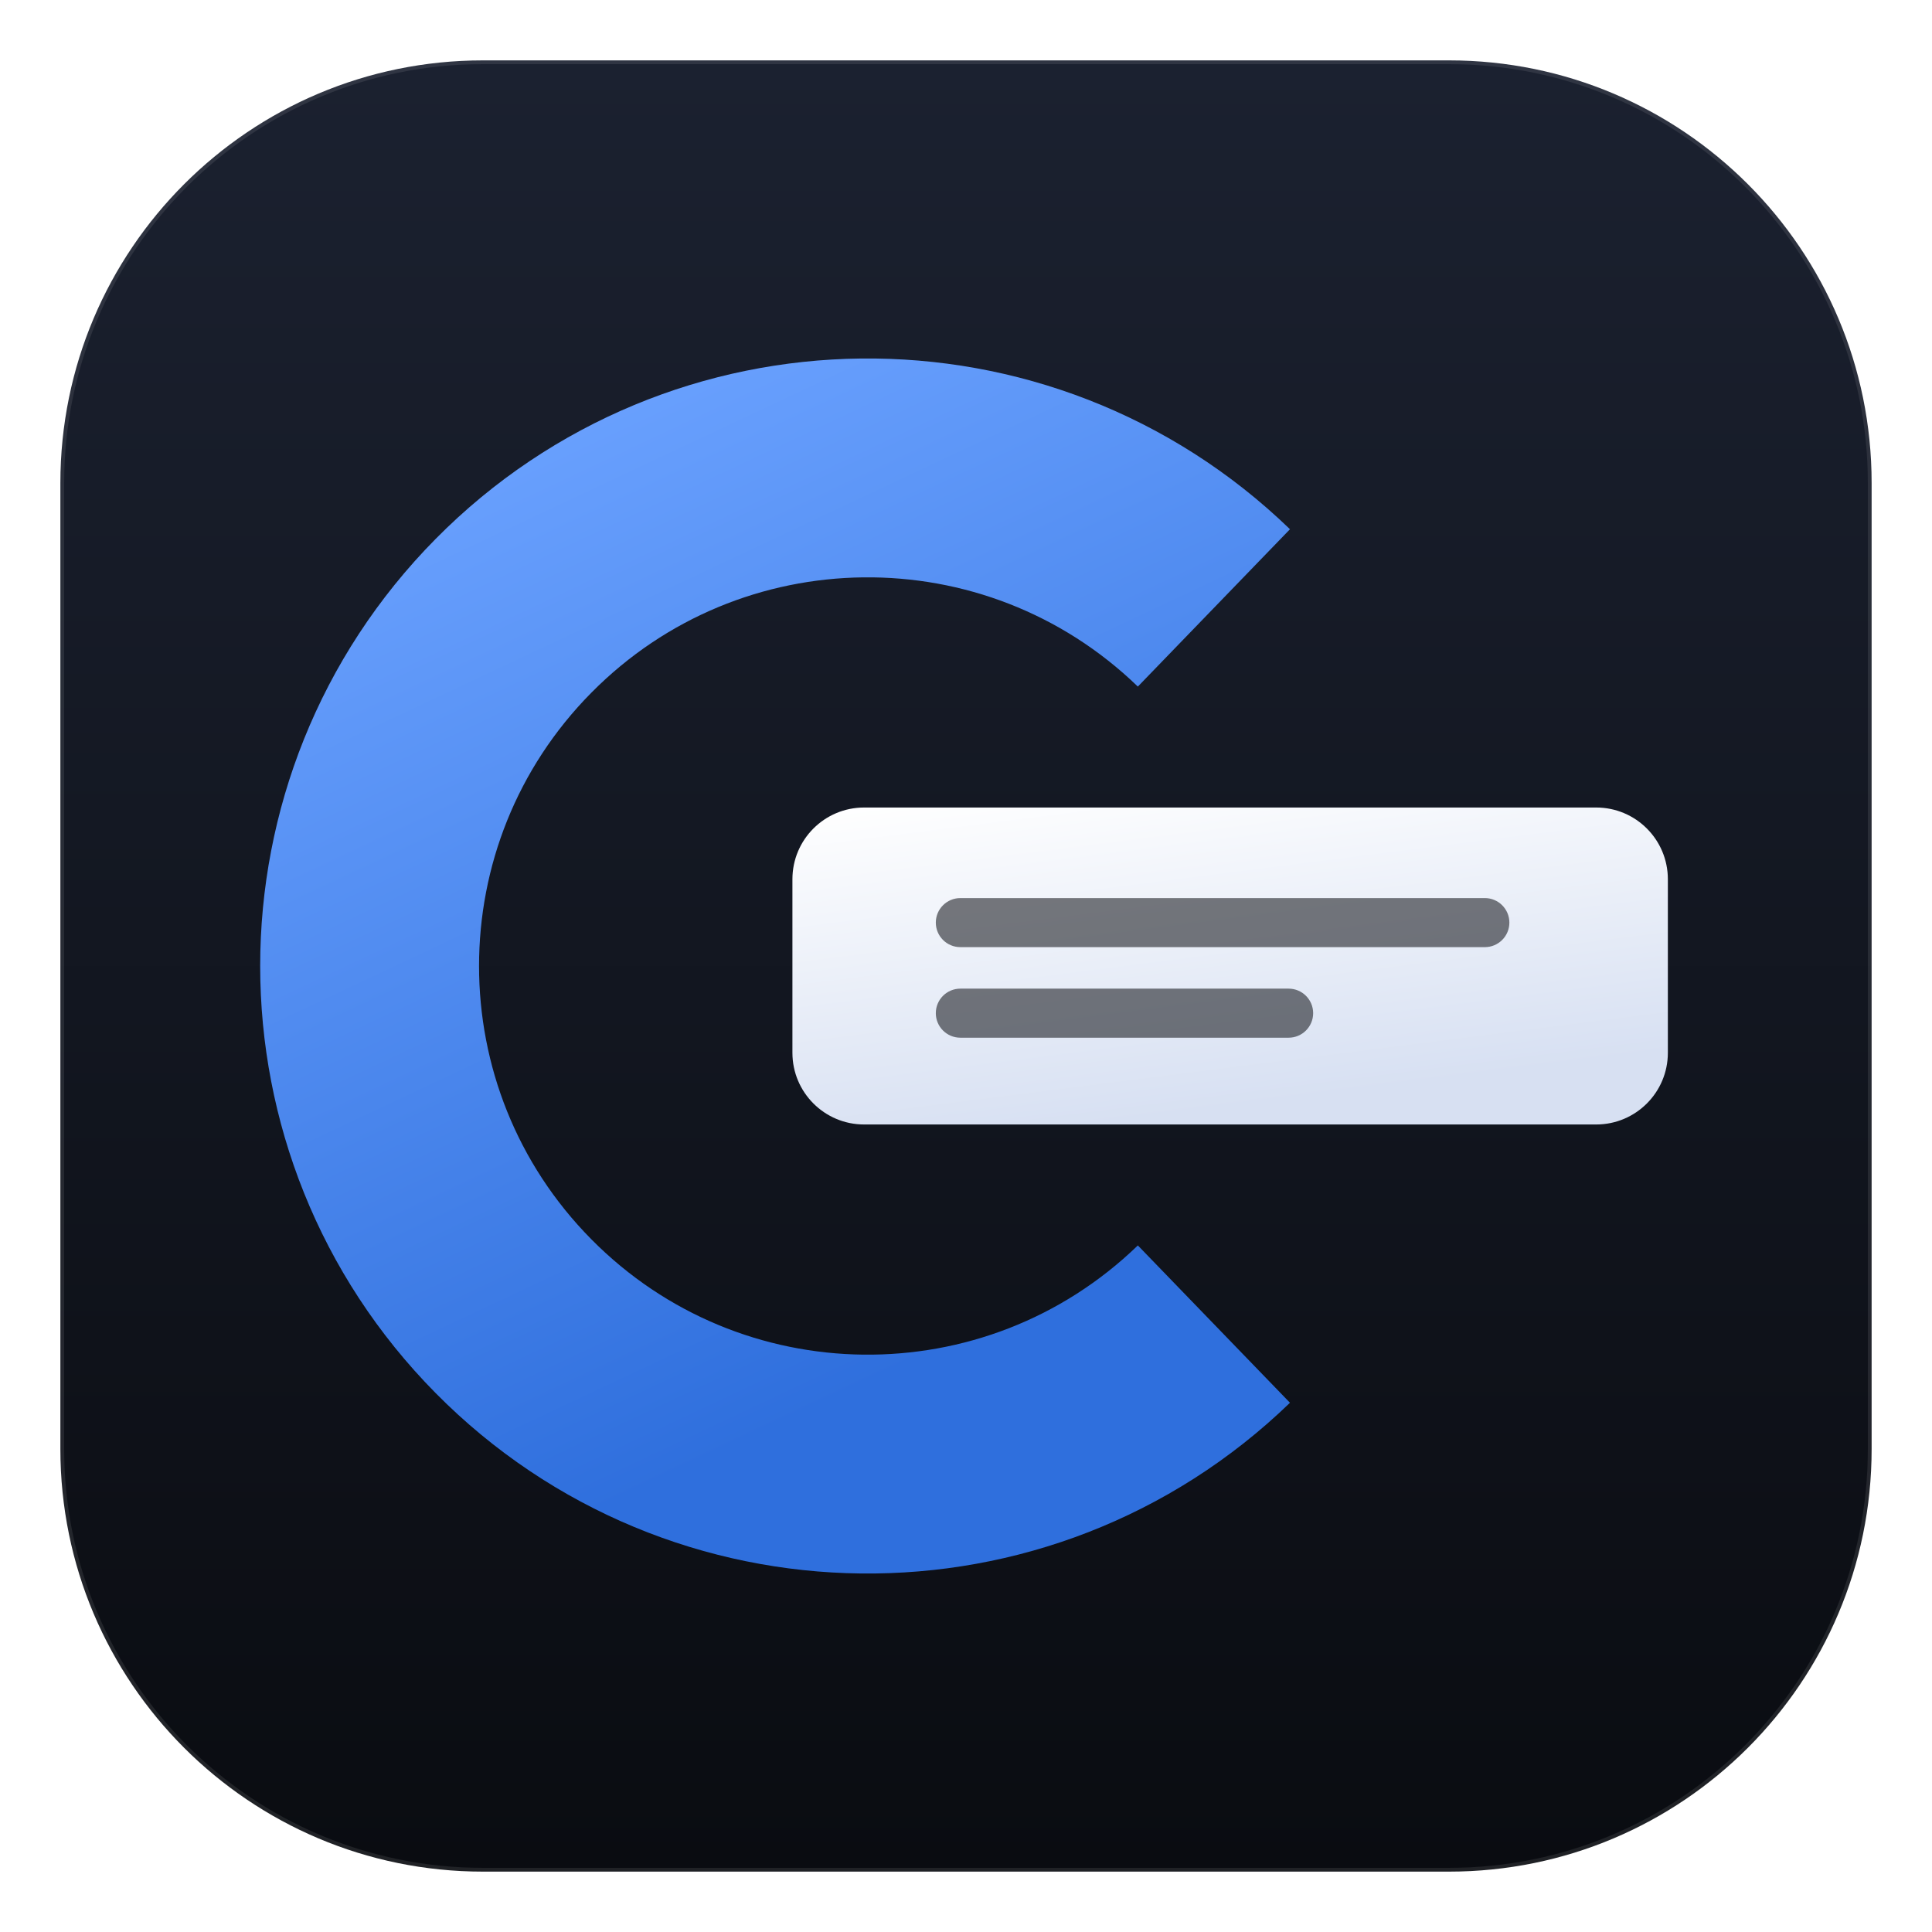
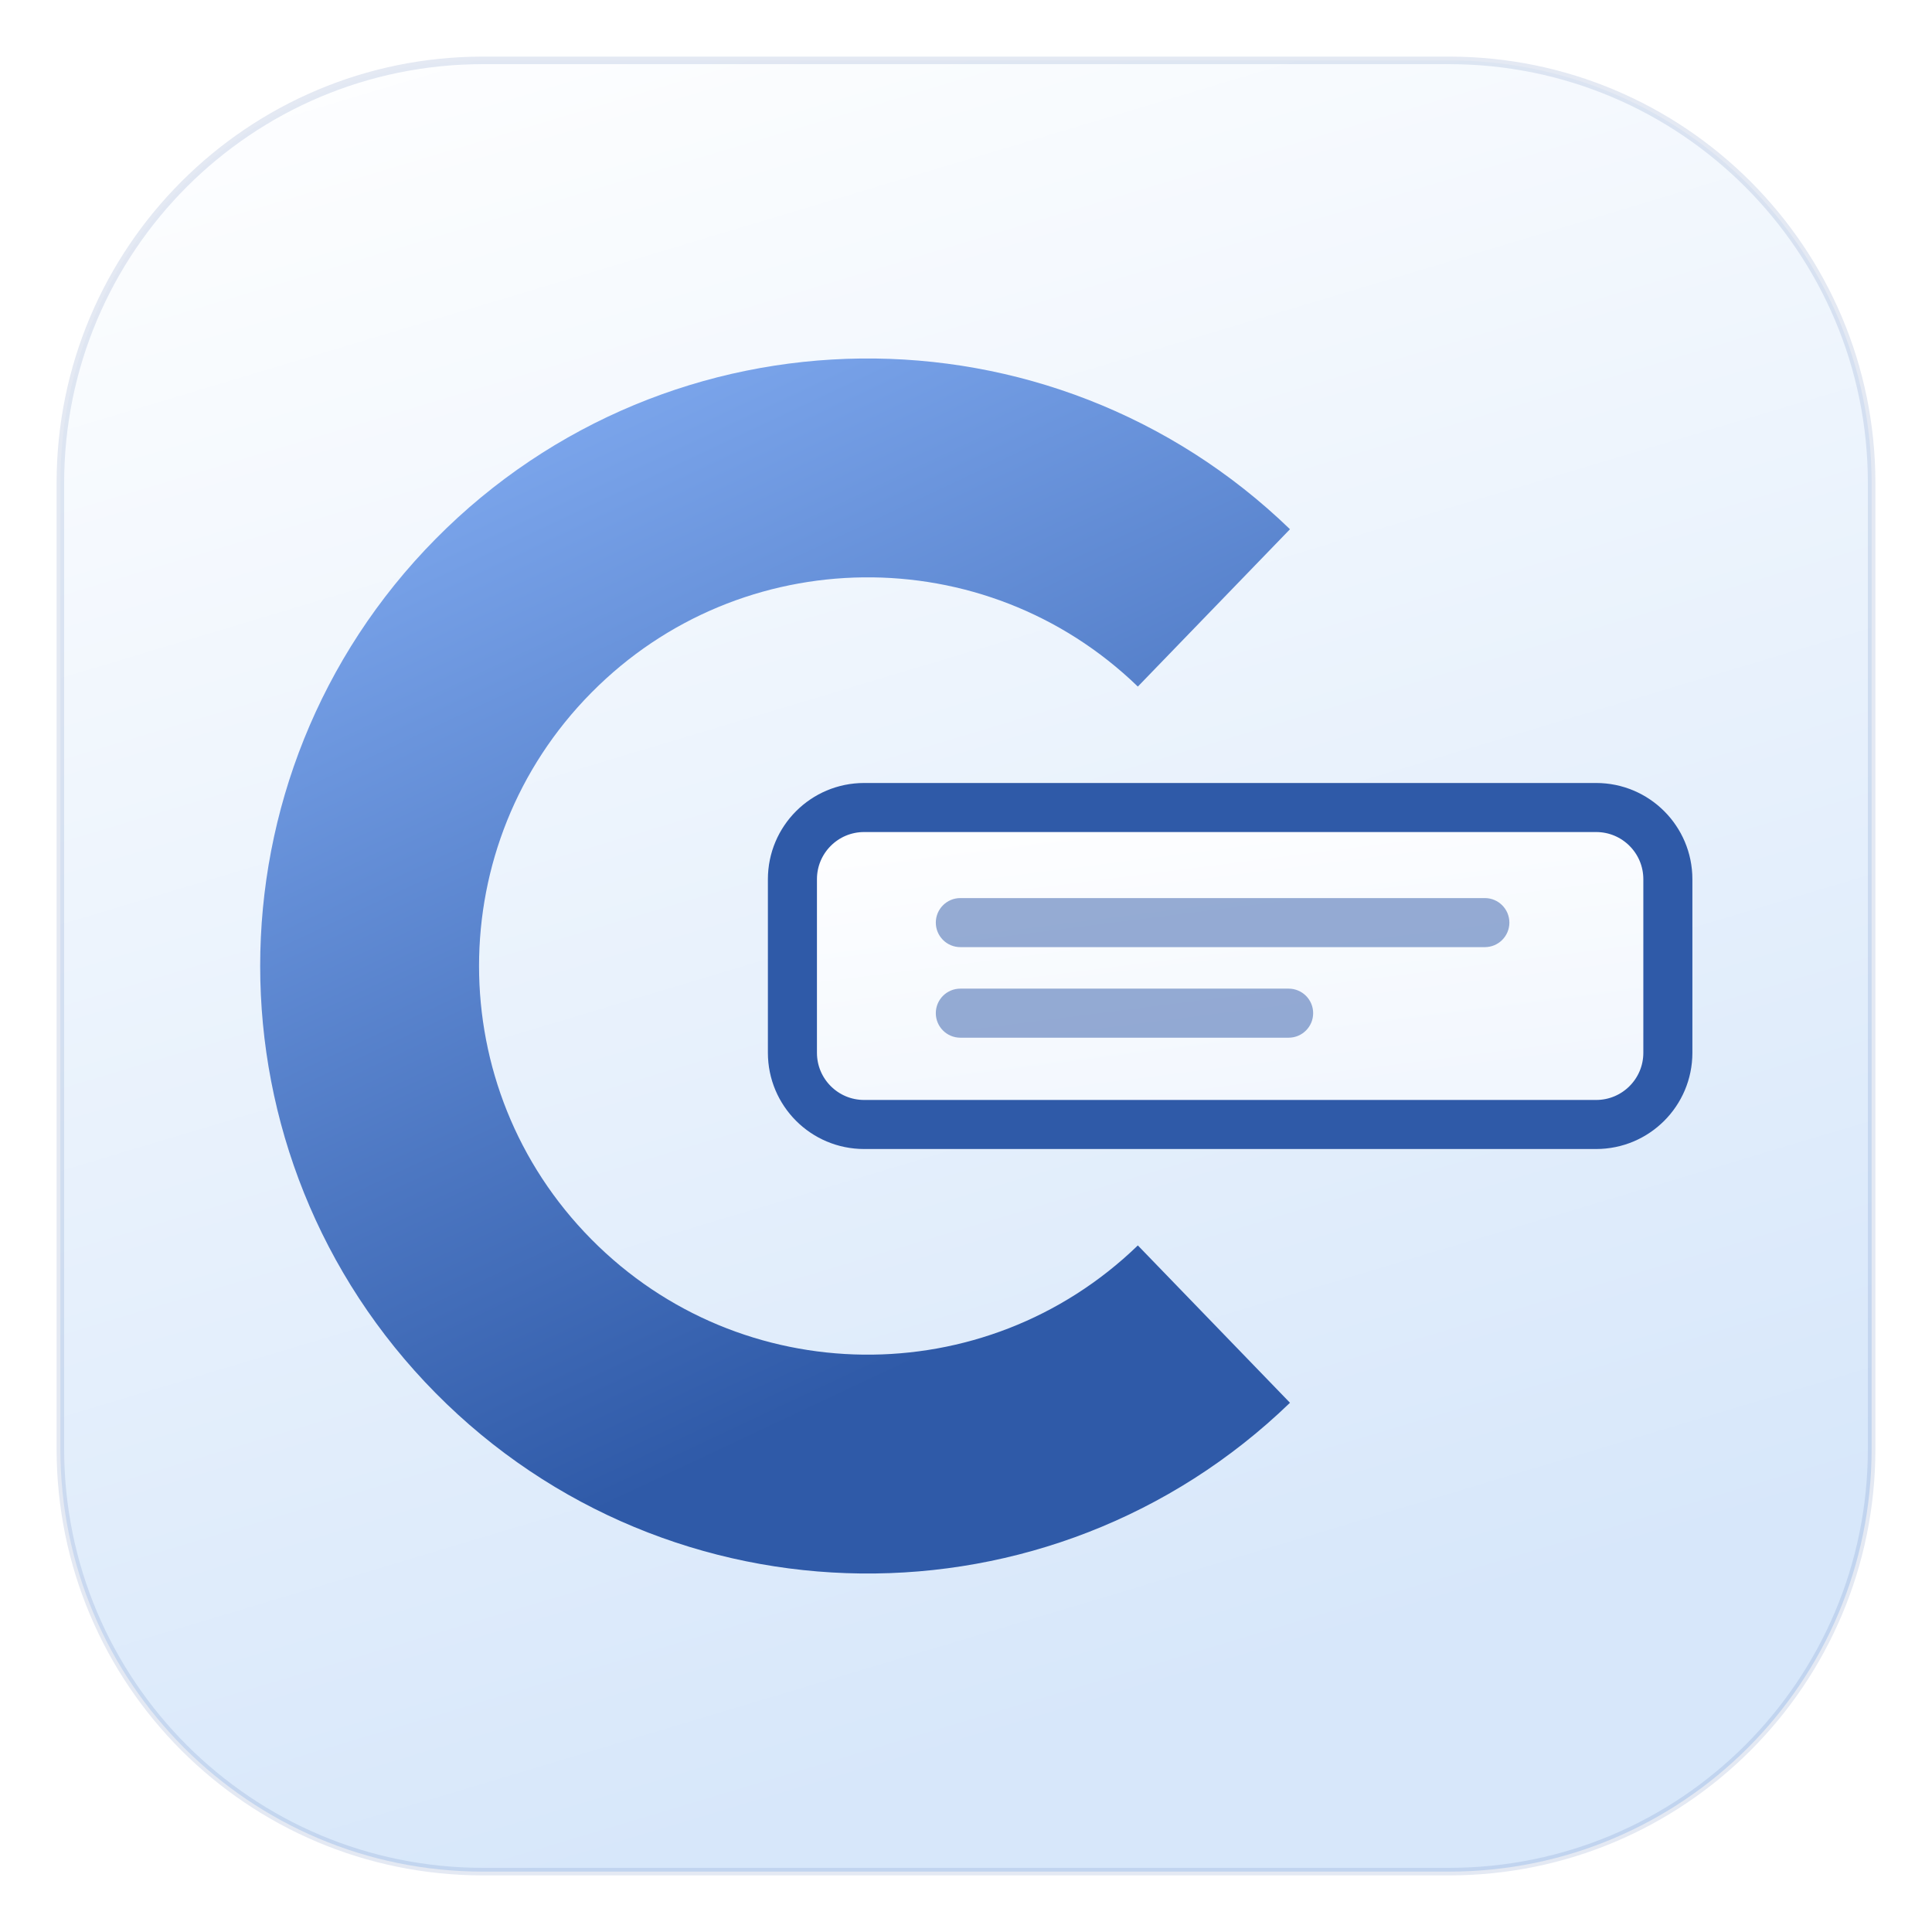
<svg xmlns="http://www.w3.org/2000/svg" viewBox="0 0 512 512" width="1024" height="1024">
  <defs>
-     <linearGradient id="tile" x1="0" y1="0" x2="0" y2="1">
-       <stop offset="0" stop-color="#1b2130" />
-       <stop offset="1" stop-color="#0a0c11" />
+     <linearGradient id="tile" x1="0" y1="0" x2="0.3" y2="1">
+       <stop offset="0" stop-color="#ffffff" />
+       <stop offset="1" stop-color="#d7e7fa" />
    </linearGradient>
    <linearGradient id="paper" x1="0" y1="0" x2="0.35" y2="1">
      <stop offset="0" stop-color="#ffffff" />
-       <stop offset="1" stop-color="#d7e0f2" />
+       <stop offset="1" stop-color="#f2f7fe" />
    </linearGradient>
    <linearGradient id="blue" x1="0" y1="0" x2="0.4" y2="1">
-       <stop offset="0" stop-color="#6ba2ff" />
-       <stop offset="1" stop-color="#2f6fdd" />
+       <stop offset="0" stop-color="#7ea8ee" />
+       <stop offset="1" stop-color="#2f5aa8" />
    </linearGradient>
  </defs>
  <rect x="16" y="16" width="480" height="480" rx="112" fill="url(#tile)" />
-   <rect x="16" y="16" width="480" height="480" rx="112" fill="none" stroke="rgba(255,255,255,0.09)" stroke-width="2" />
+   <rect x="16" y="16" width="480" height="480" rx="112" fill="none" stroke="rgba(47,90,168,0.13)" stroke-width="2" />
  <path d="M 329.7 350.9 A 132 132 0 1 1 329.7 161.1" transform="translate(-8 0)" fill="none" stroke="url(#blue)" stroke-width="58" />
-   <rect x="210" y="214" width="232" height="84" rx="19" fill="url(#paper)" />
-   <g fill="#0b0d12" opacity="0.55">
+   <rect x="210" y="214" width="232" height="84" rx="19" fill="url(#paper)" stroke="#2f5aa8" stroke-width="13" />
+   <g fill="#2f5aa8" opacity="0.5">
    <rect x="248" y="238" width="152" height="13" rx="6.5" />
    <rect x="248" y="262" width="100" height="13" rx="6.5" />
  </g>
</svg>
